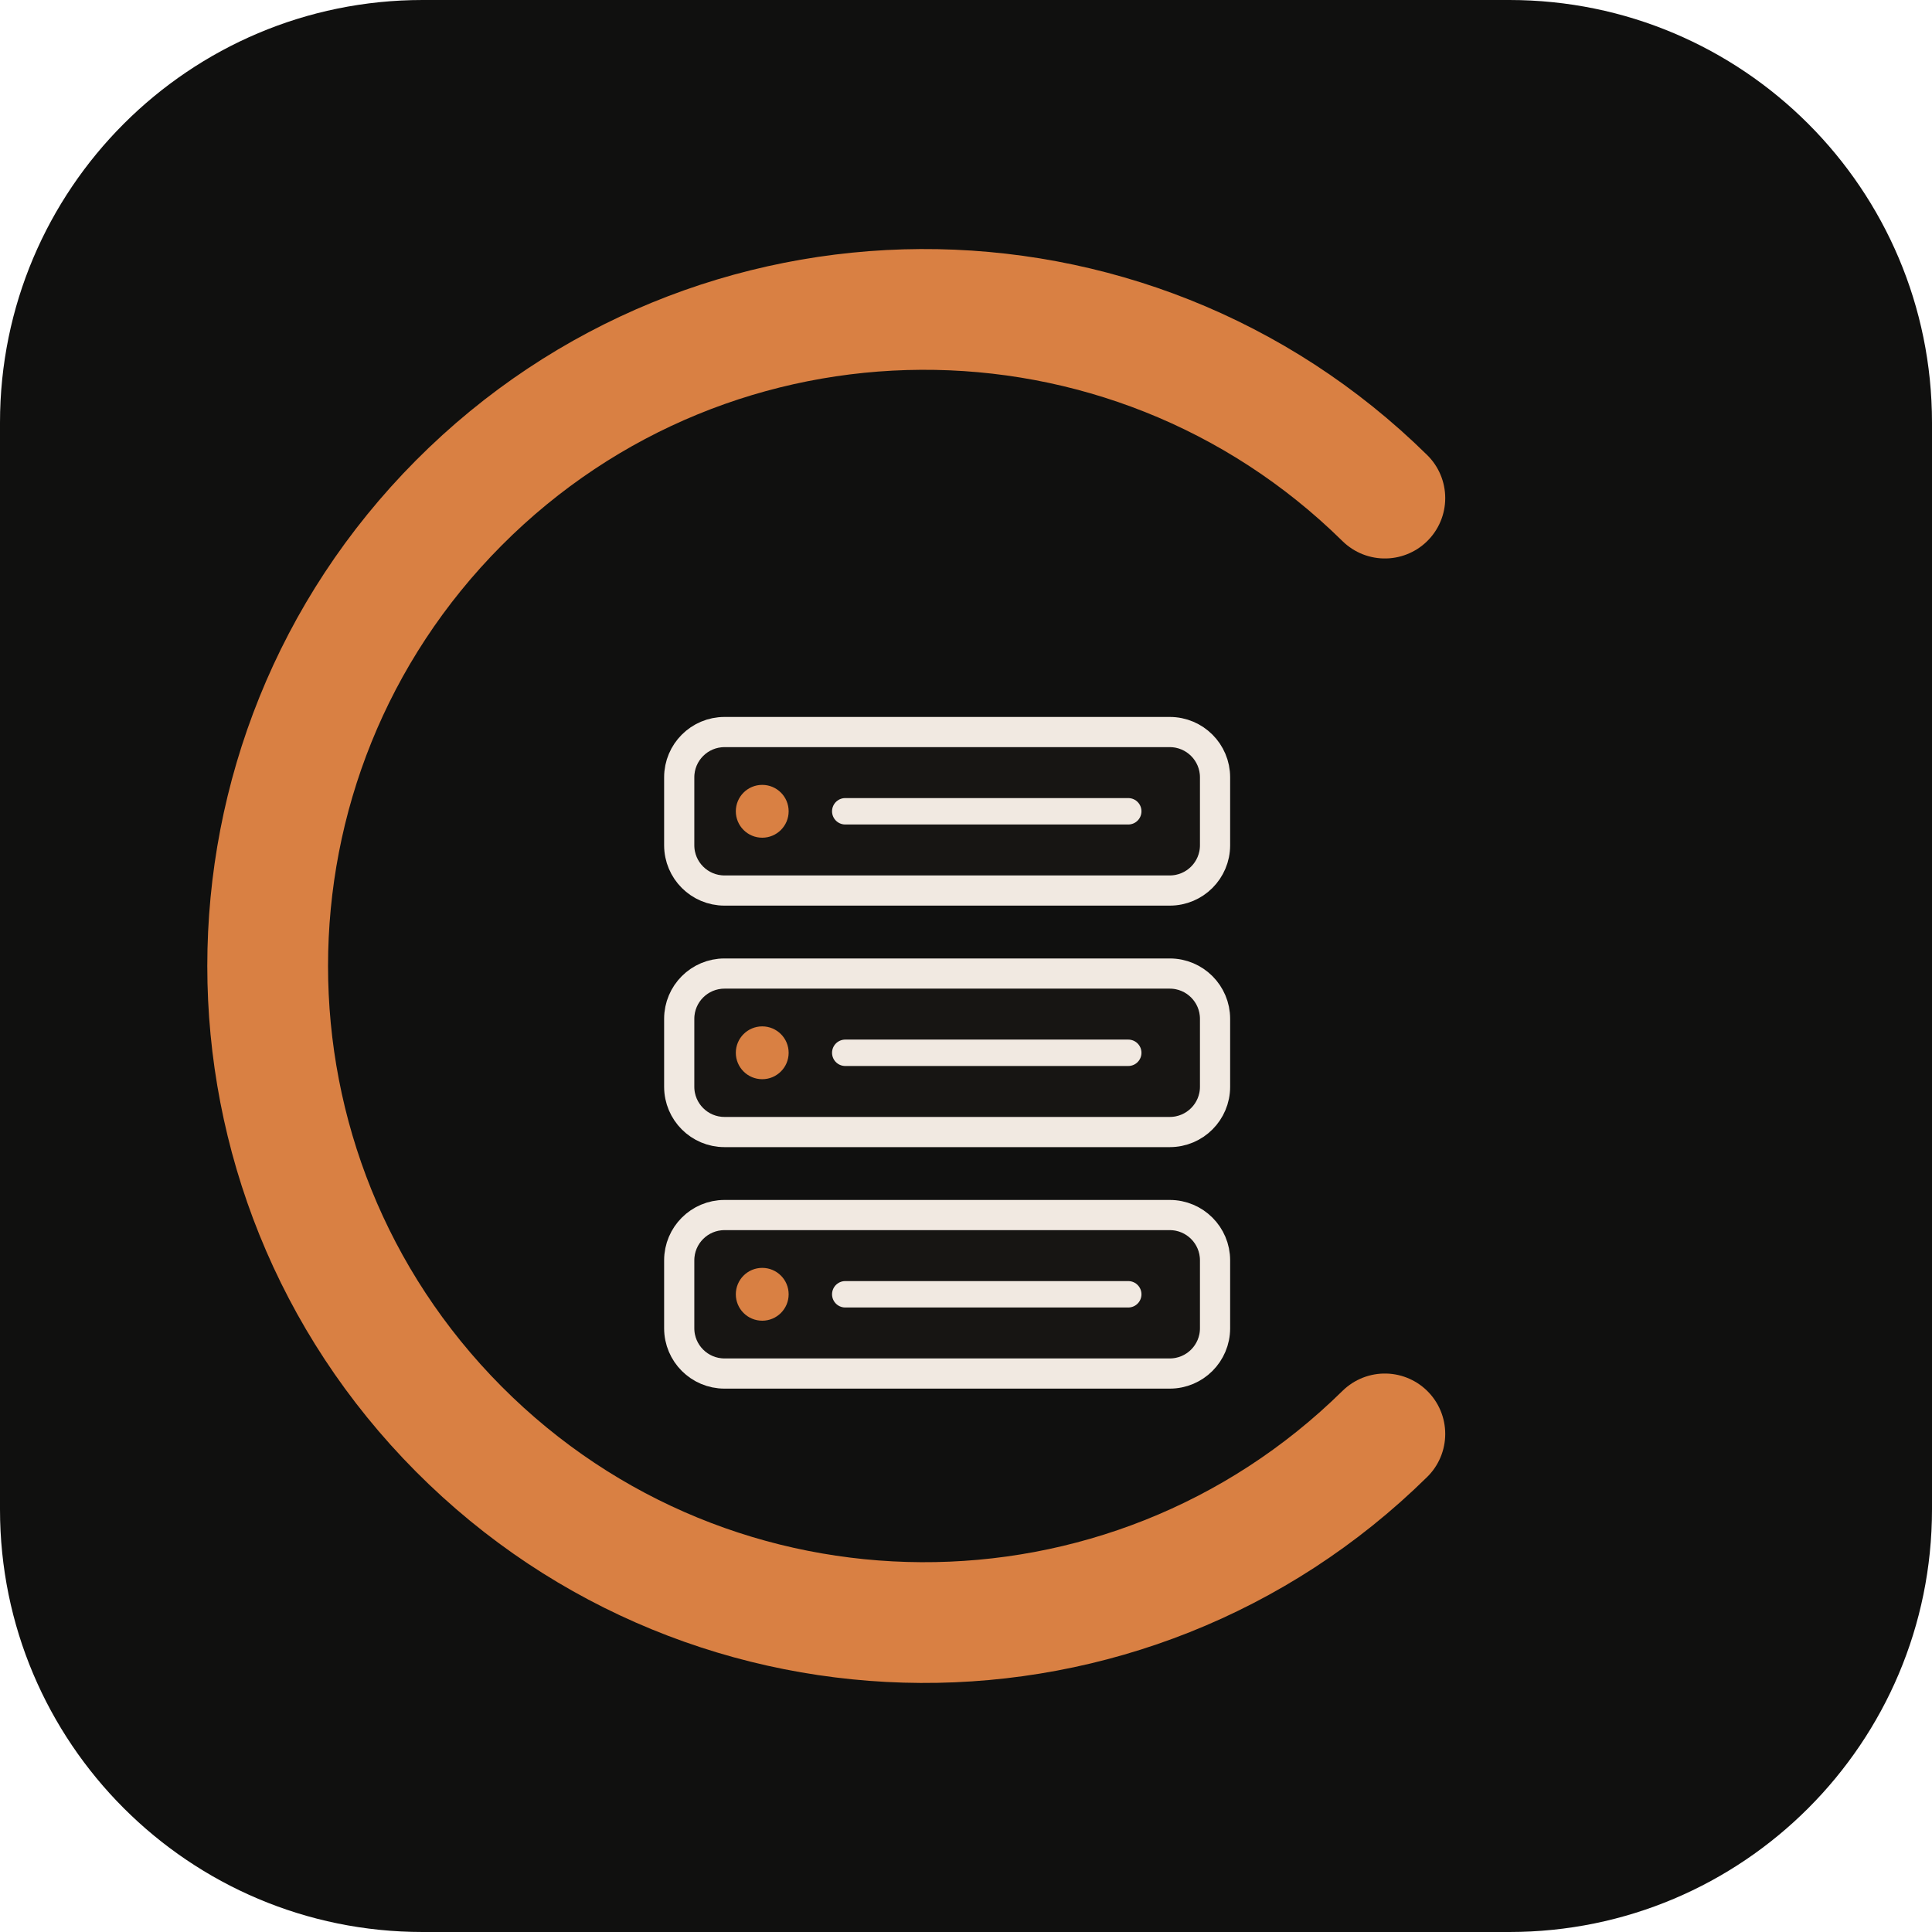
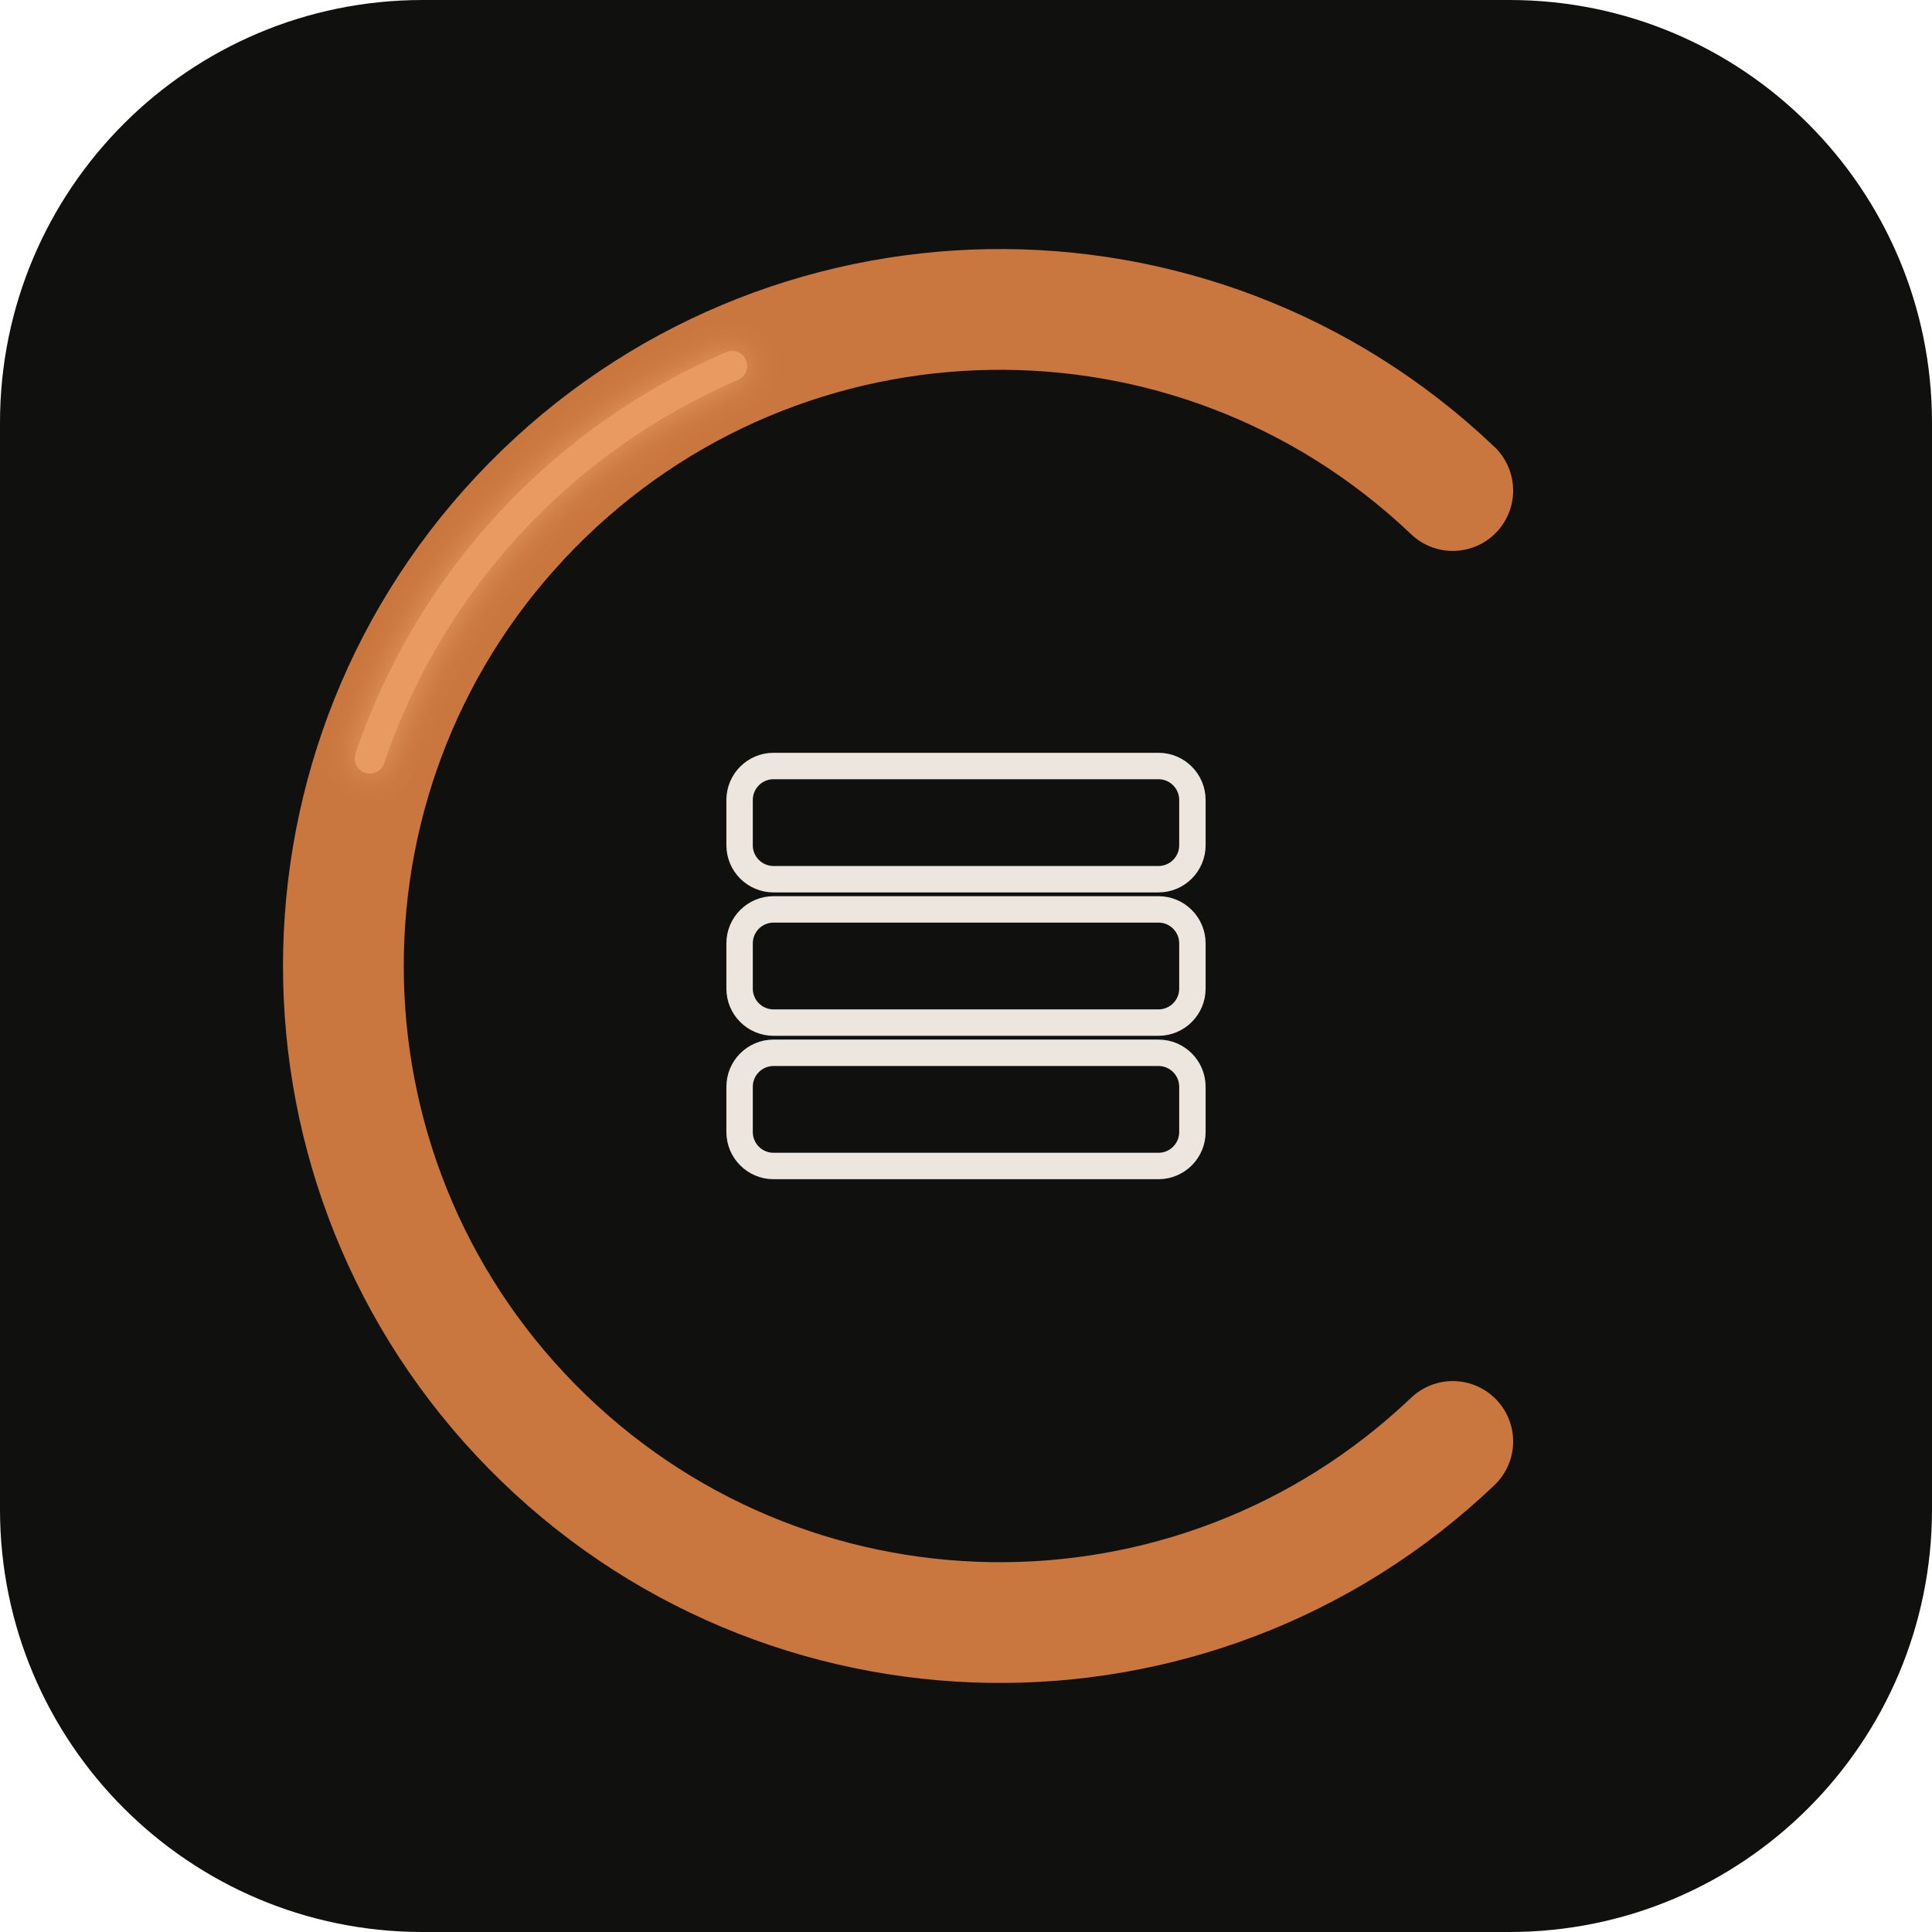
- <svg xmlns="http://www.w3.org/2000/svg" viewBox="0 0 512 512">
+ <svg xmlns="http://www.w3.org/2000/svg" viewBox="0 0 512 512" role="img" aria-labelledby="title">
+   <defs>
+     <filter id="glow" x="-30%" y="-30%" width="160%" height="160%">
+       <feGaussianBlur stdDeviation="4" result="blur" />
+       <feMerge>
+         <feMergeNode in="blur" />
+         <feMergeNode in="SourceGraphic" />
+       </feMerge>
+     </filter>
+   </defs>
  <rect width="512" height="512" rx="112" fill="#10100f" />
-   <path d="M367 132a174 174 0 1 0 0 248" fill="none" stroke="#d98043" stroke-width="32" stroke-linecap="round" />
-   <g fill="#f1e9e1" stroke="#f1e9e1" stroke-width="8">
-     <rect x="180" y="194" width="142" height="42" rx="12" fill="#171513" />
-     <rect x="180" y="258" width="142" height="42" rx="12" fill="#171513" />
-     <rect x="180" y="322" width="142" height="42" rx="12" fill="#171513" />
-   </g>
-   <g fill="#d98043">
-     <circle cx="202" cy="215" r="7" />
-     <circle cx="202" cy="279" r="7" />
-     <circle cx="202" cy="343" r="7" />
-   </g>
-   <g stroke="#f1e9e1" stroke-linecap="round" stroke-width="7">
-     <path d="M224 215h75M224 279h75M224 343h75" />
+   <path d="M385 130a174 174 0 1 0 0 252" fill="none" stroke="#c9773f" stroke-width="32" stroke-linecap="round" />
+   <path d="M194 97a174 174 0 0 0-96 104" fill="none" stroke="#f2a46b" stroke-width="8" stroke-linecap="round" opacity=".78" filter="url(#glow)" />
+   <g fill="none" stroke="#ece6df" stroke-width="7" stroke-linejoin="round">
+     <rect x="196" y="203" width="120" height="30" rx="9" />
+     <rect x="196" y="241" width="120" height="30" rx="9" />
+     <rect x="196" y="279" width="120" height="30" rx="9" />
  </g>
</svg>
